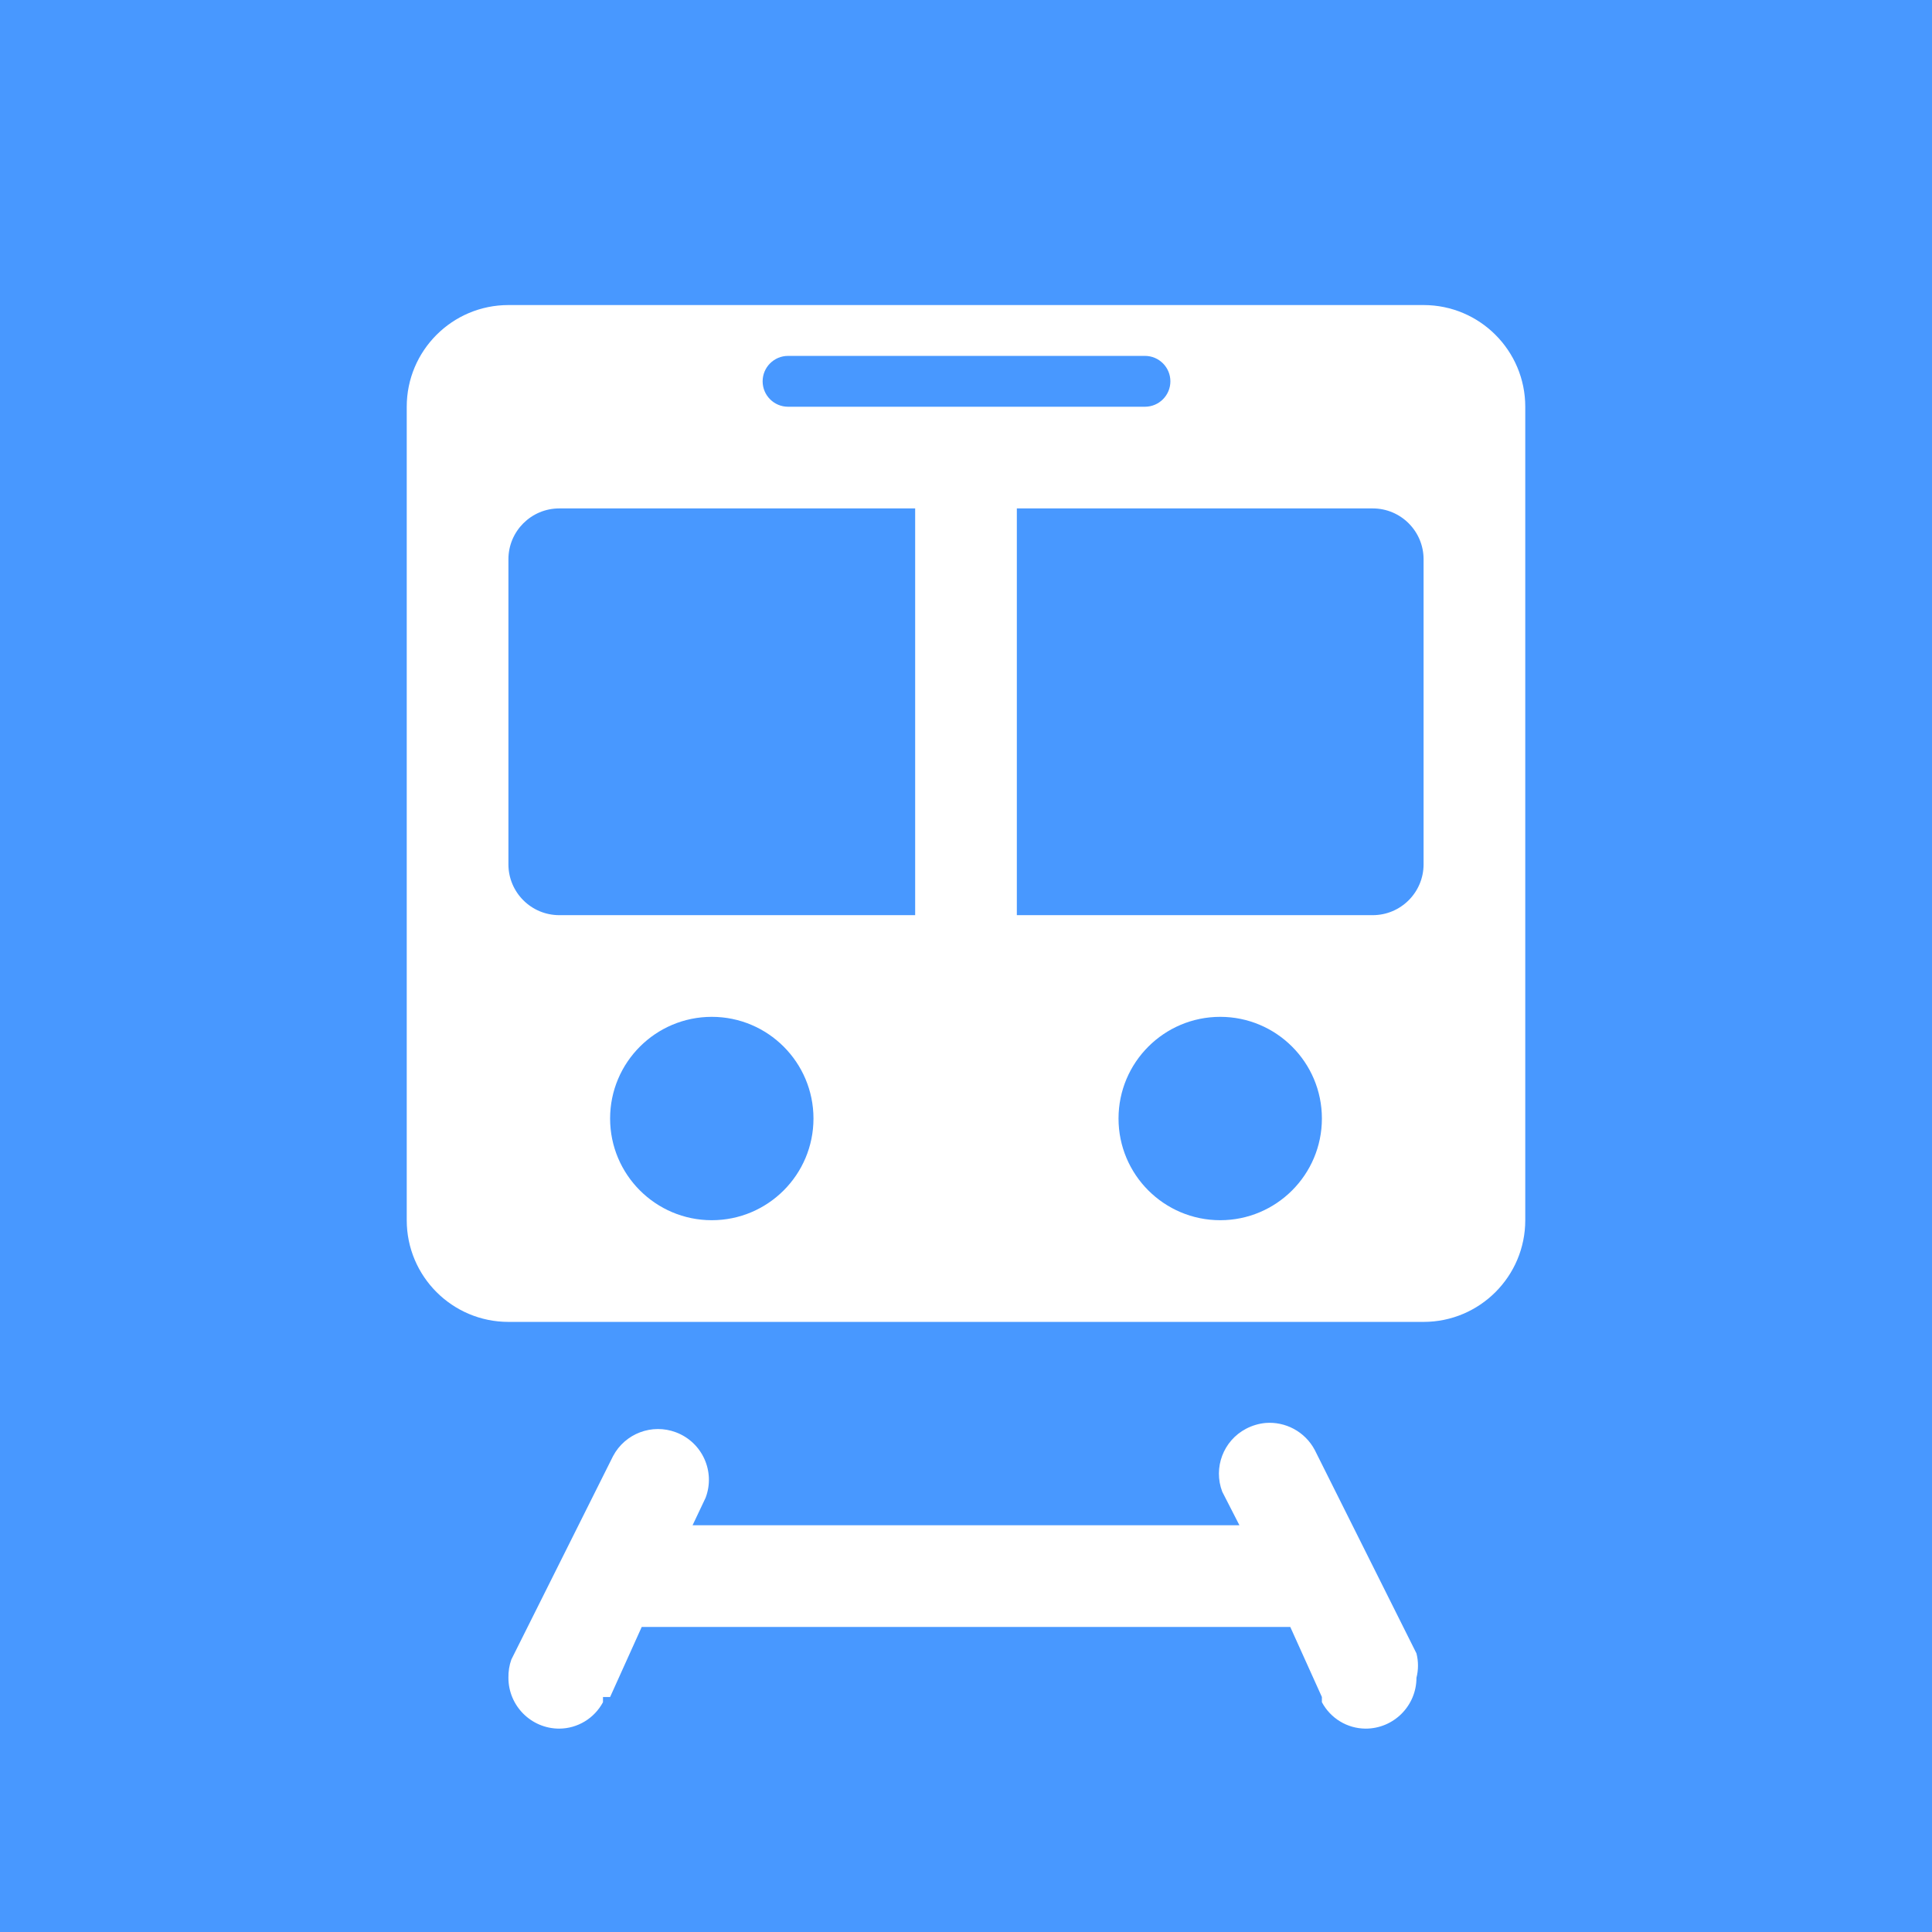
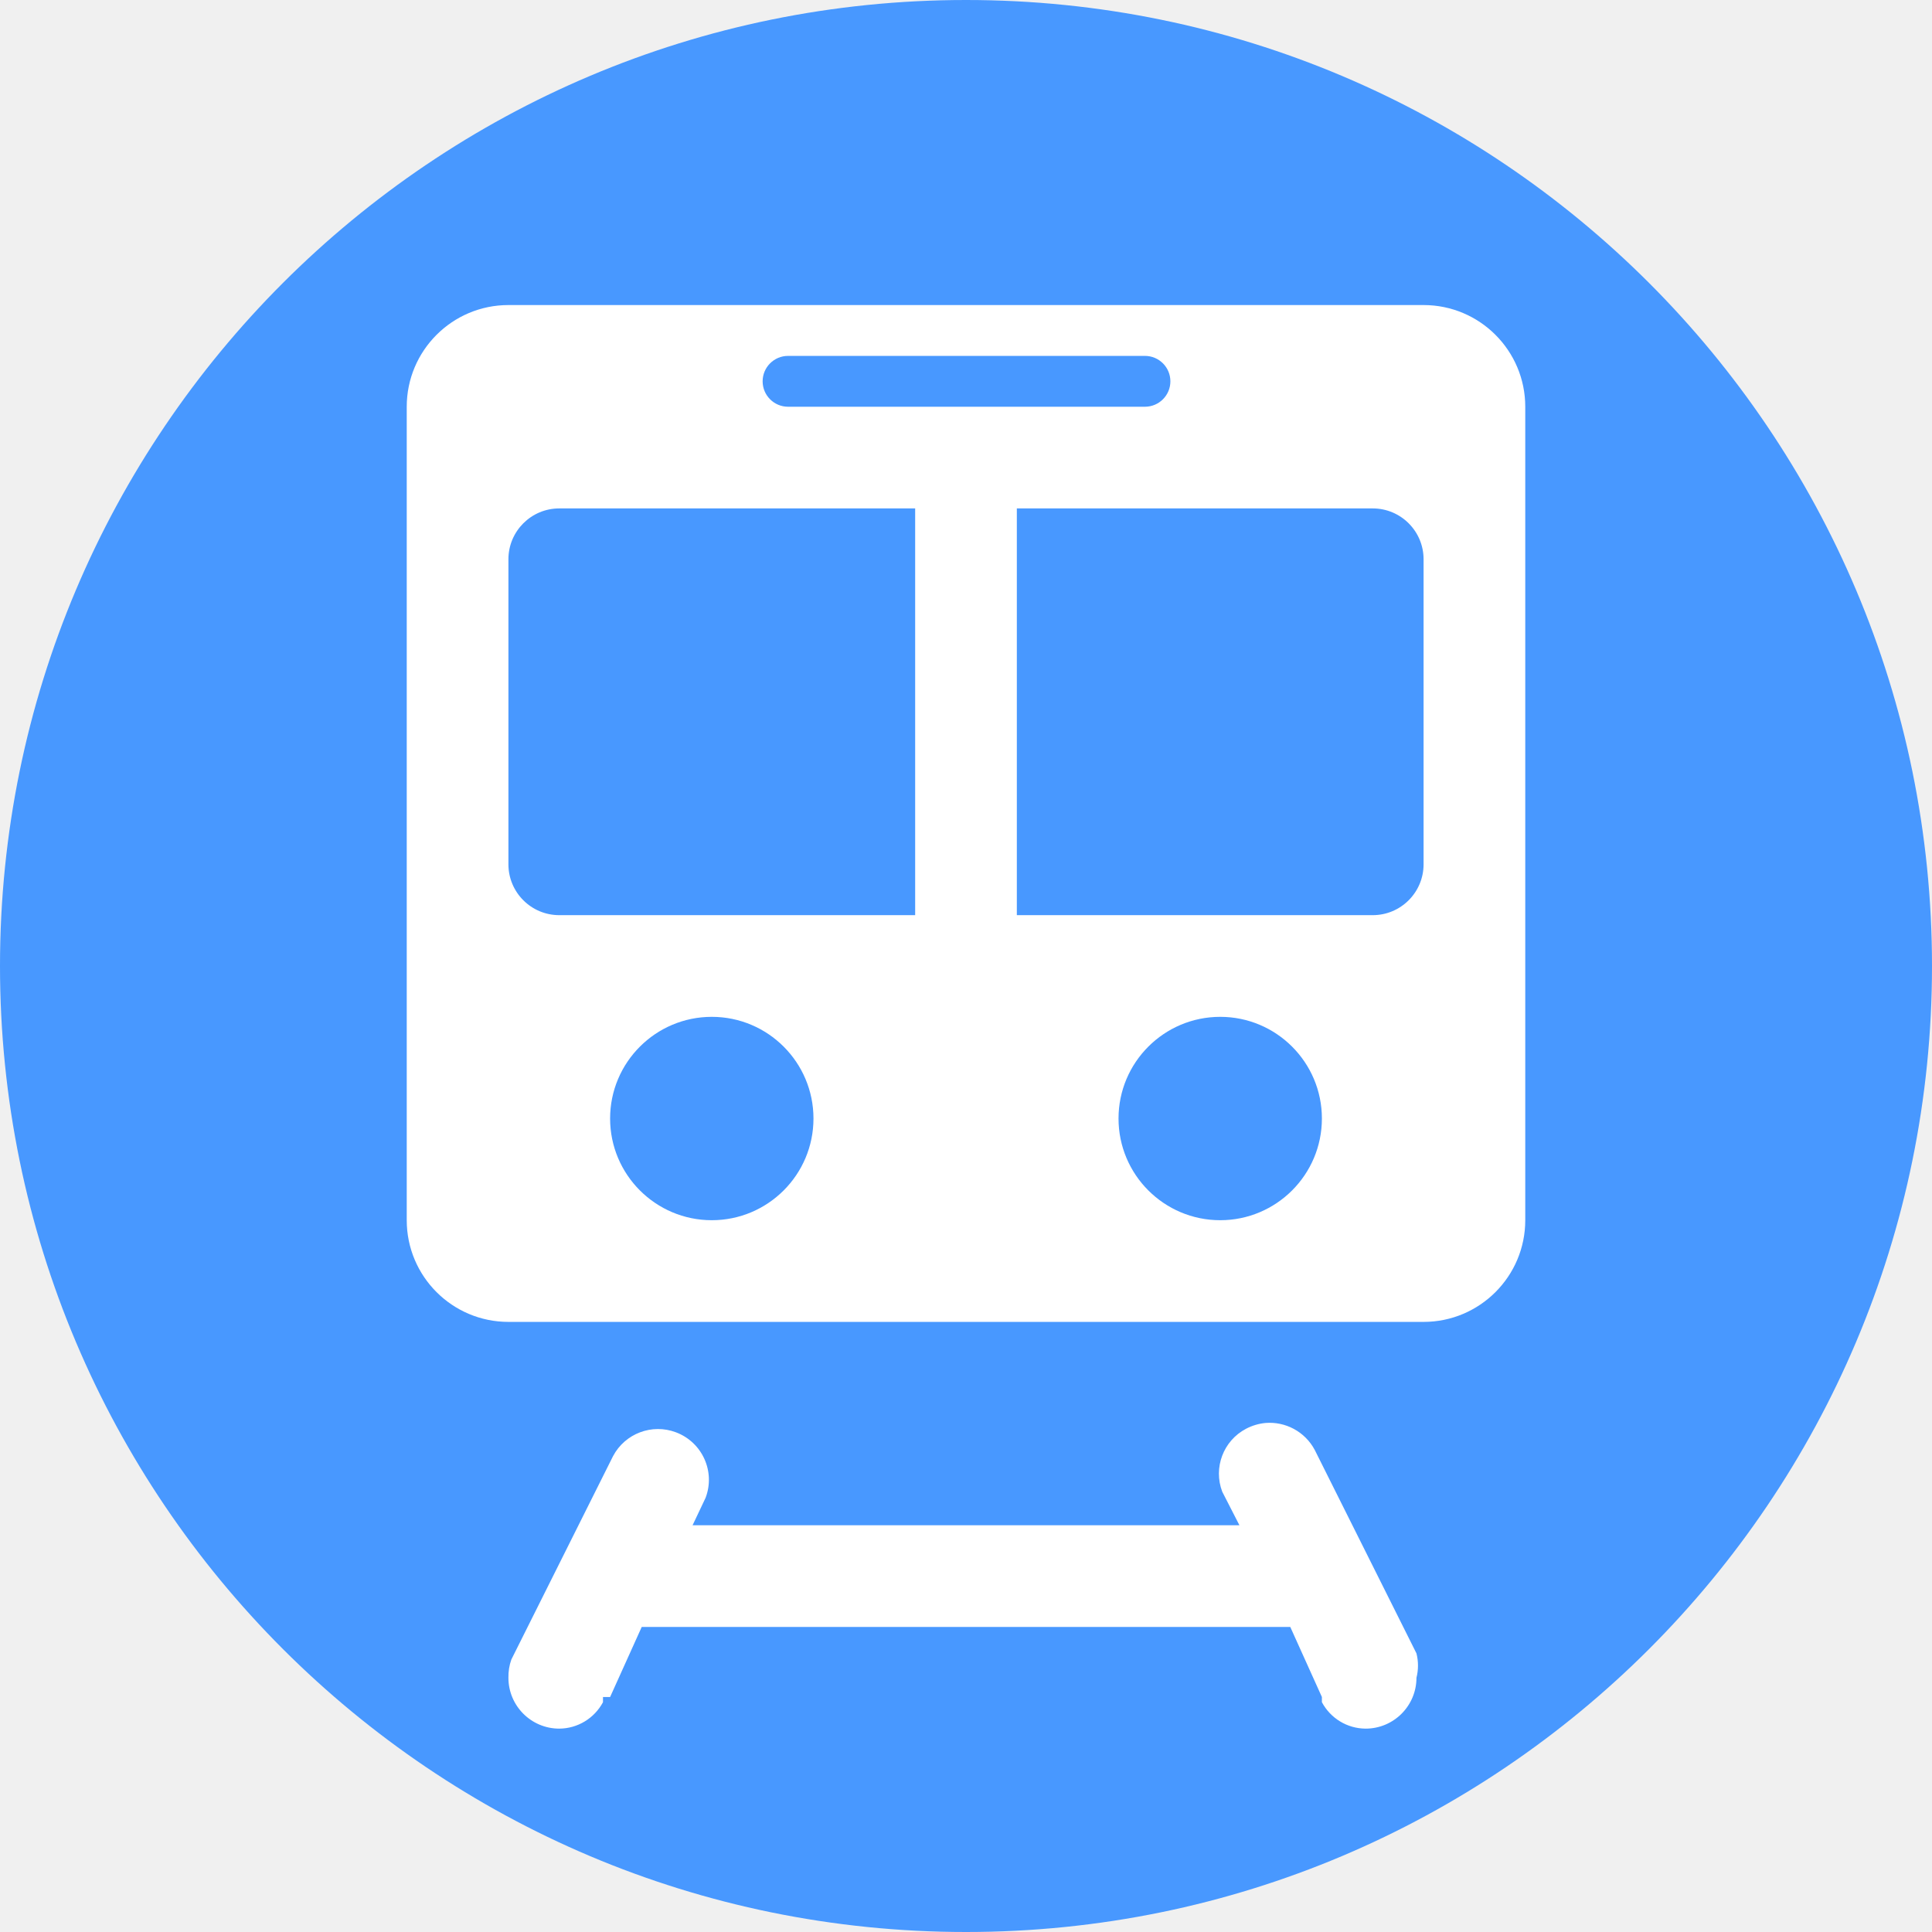
<svg xmlns="http://www.w3.org/2000/svg" viewBox="0 0 19 19" height="19" width="19">
  <rect fill="none" x="0" y="0" width="19" height="19" />
-   <rect x="0" y="0" width="19" height="19" rx="0" ry="0" fill="#4898ff" />
+   <rect x="0" y="0" width="19" height="19" rx="9.5" ry="9.5" fill="#4898ff" />
  <path fill="#fff" transform="translate(2 2)" d="M 3 1 C 2.448 1 2 1.448 2 2 L 2 10 C 2 10.552 2.448 11 3 11 L 12 11 C 12.552 11 13 10.552 13 10 L 13 2 C 13 1.448 12.552 1 12 1 L 3 1 z M 5.75 1.5 L 5.76 1.5 L 9.26 1.5 C 9.398 1.5 9.51 1.612 9.51 1.75 C 9.51 1.888 9.398 2 9.26 2 L 5.75 2 C 5.612 2 5.5 1.888 5.5 1.75 C 5.5 1.612 5.612 1.5 5.75 1.5 z M 3.5 3 L 7 3 L 7 7 L 3.5 7 C 3.224 7 3 6.776 3 6.5 L 3 3.5 C 3 3.224 3.224 3 3.5 3 z M 8 3 L 11.5 3 C 11.776 3 12 3.224 12 3.5 L 12 6.5 C 12 6.776 11.776 7 11.5 7 L 8 7 L 8 3 z M 5 8 C 5.552 8 6 8.448 6 9 C 6 9.552 5.552 10 5 10 C 4.448 10 4 9.552 4 9 C 4 8.448 4.448 8 5 8 z M 10 8 C 10.552 8 11 8.448 11 9 C 11 9.552 10.552 10 10 10 C 9.448 10 9 9.552 9 9 C 9 8.448 9.448 8 10 8 z M 10.445 11.994 C 10.381 12 10.315 12.019 10.254 12.051 C 10.031 12.168 9.93 12.434 10.02 12.67 L 10.189 13 L 4.811 13 L 4.939 12.73 C 5.037 12.472 4.907 12.184 4.648 12.086 C 4.412 11.997 4.147 12.097 4.029 12.32 L 3.029 14.32 C 3.008 14.378 2.999 14.439 3 14.5 C 3 14.776 3.224 15 3.5 15 C 3.68 14.999 3.845 14.899 3.93 14.74 L 3.93 14.689 L 4 14.689 L 4.311 14 L 10.689 14 L 11 14.689 L 11 14.74 C 11.085 14.899 11.249 14.999 11.43 15 C 11.706 15 11.93 14.776 11.93 14.5 C 11.95 14.421 11.95 14.339 11.93 14.26 L 10.93 12.26 C 10.833 12.077 10.639 11.978 10.445 11.994 z " />
</svg>
